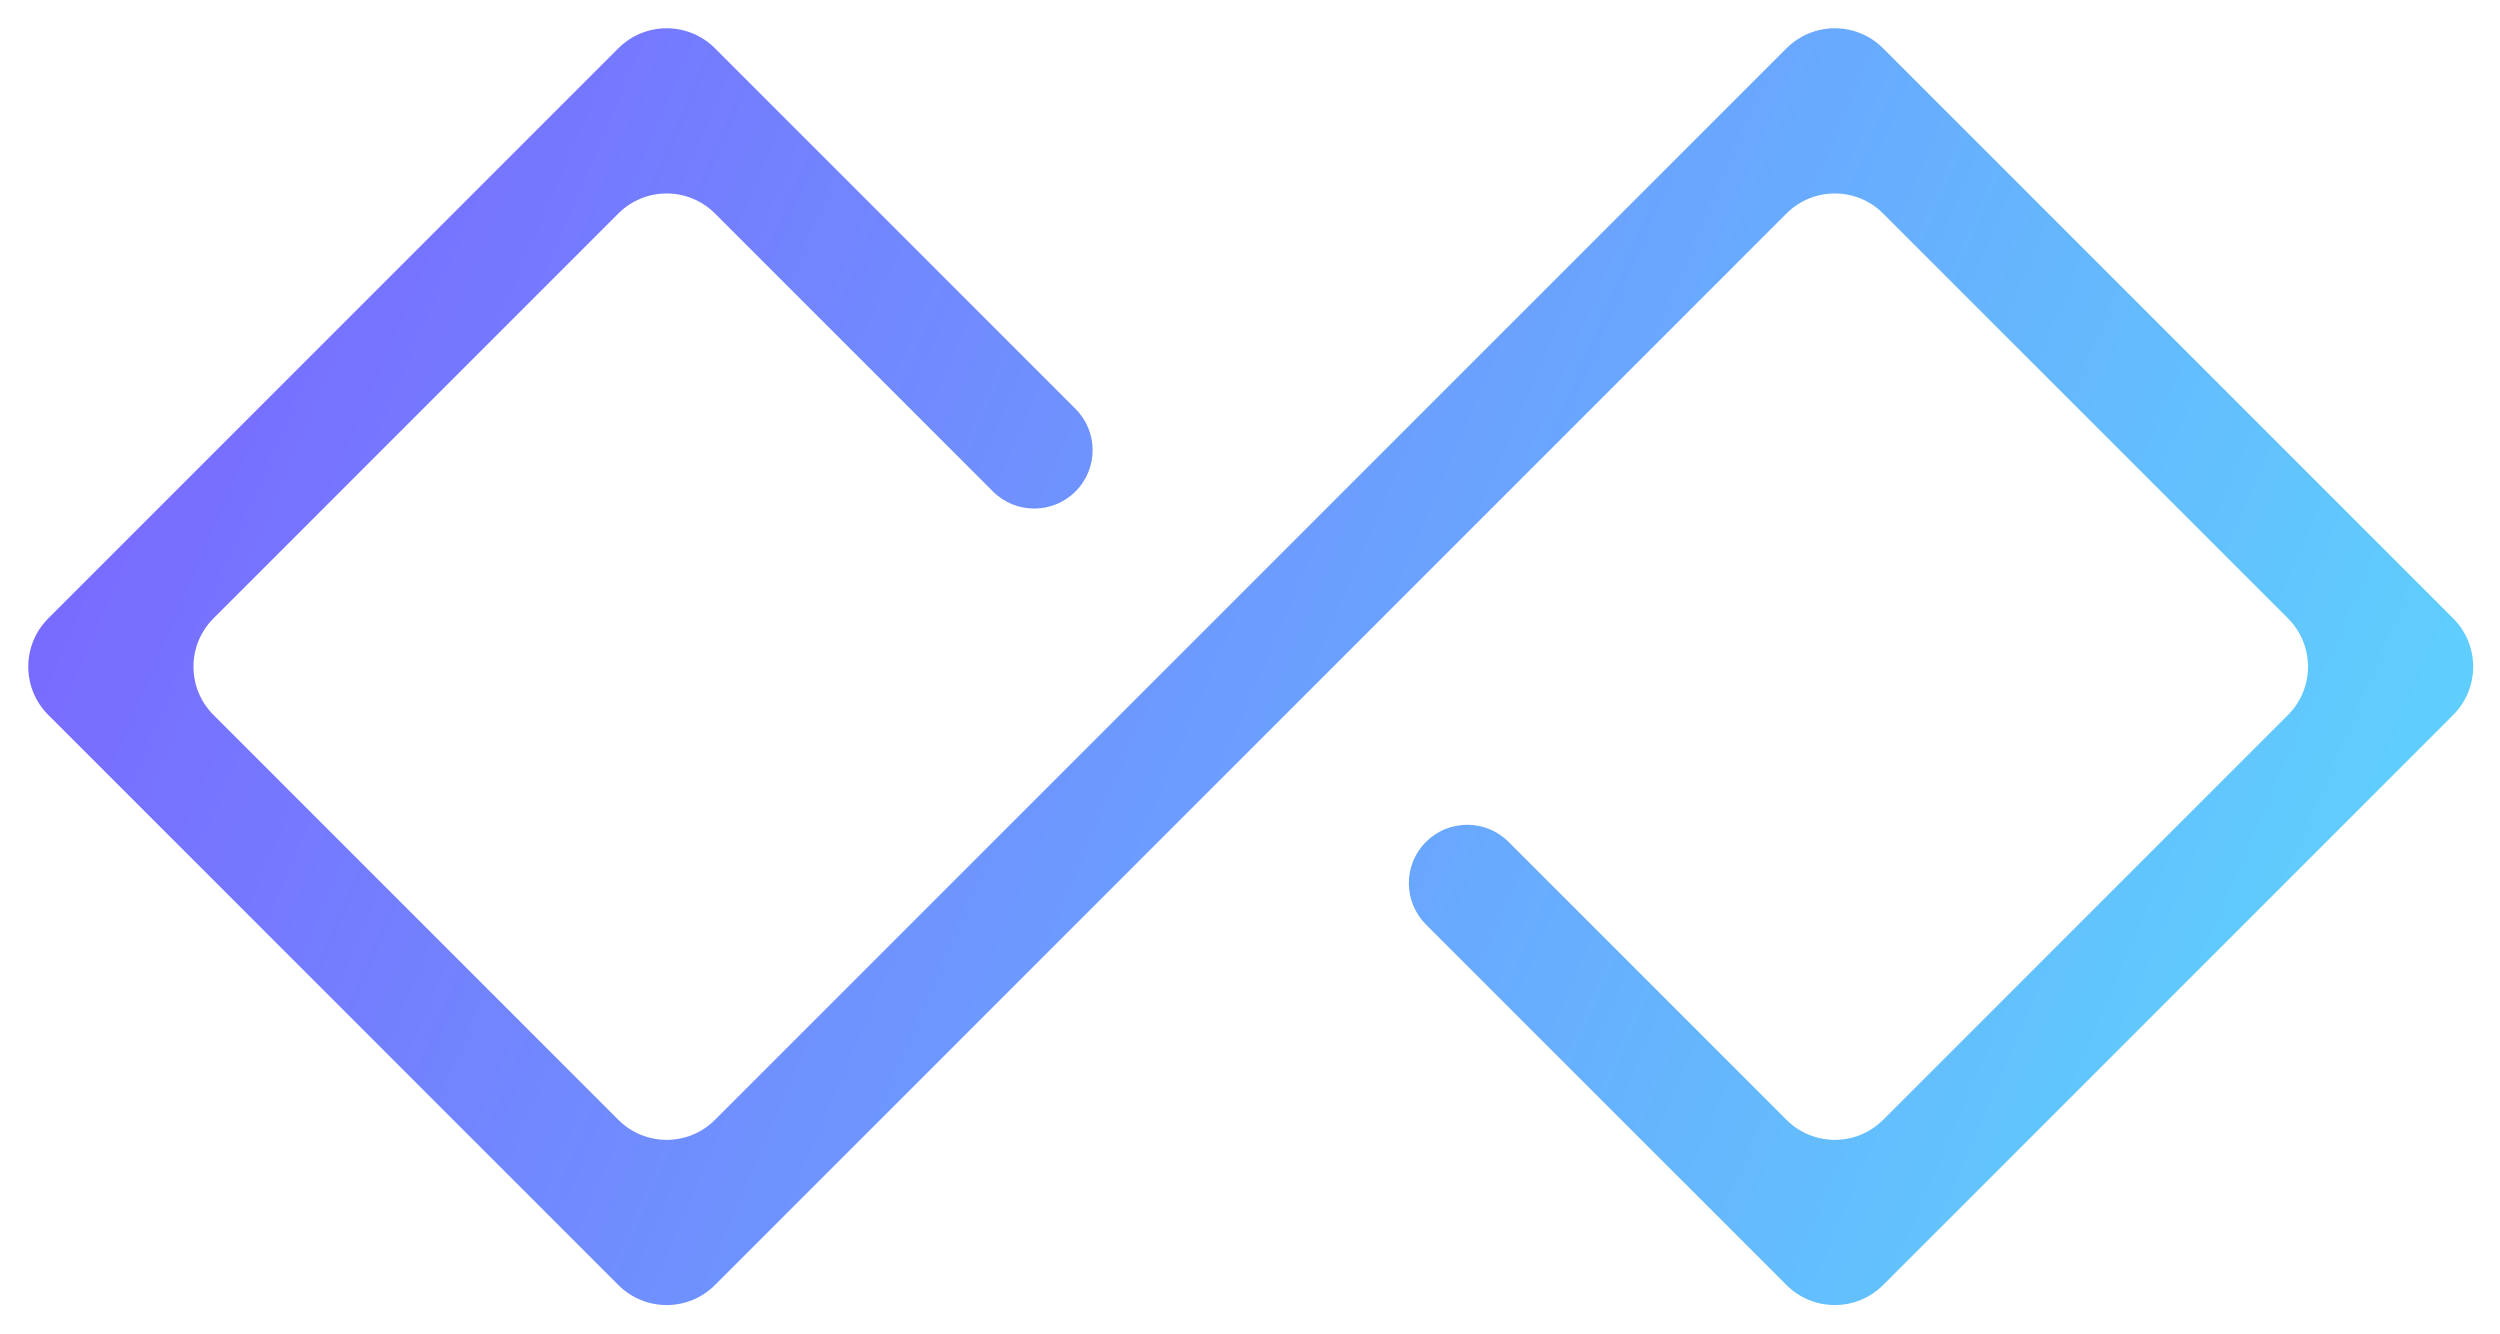
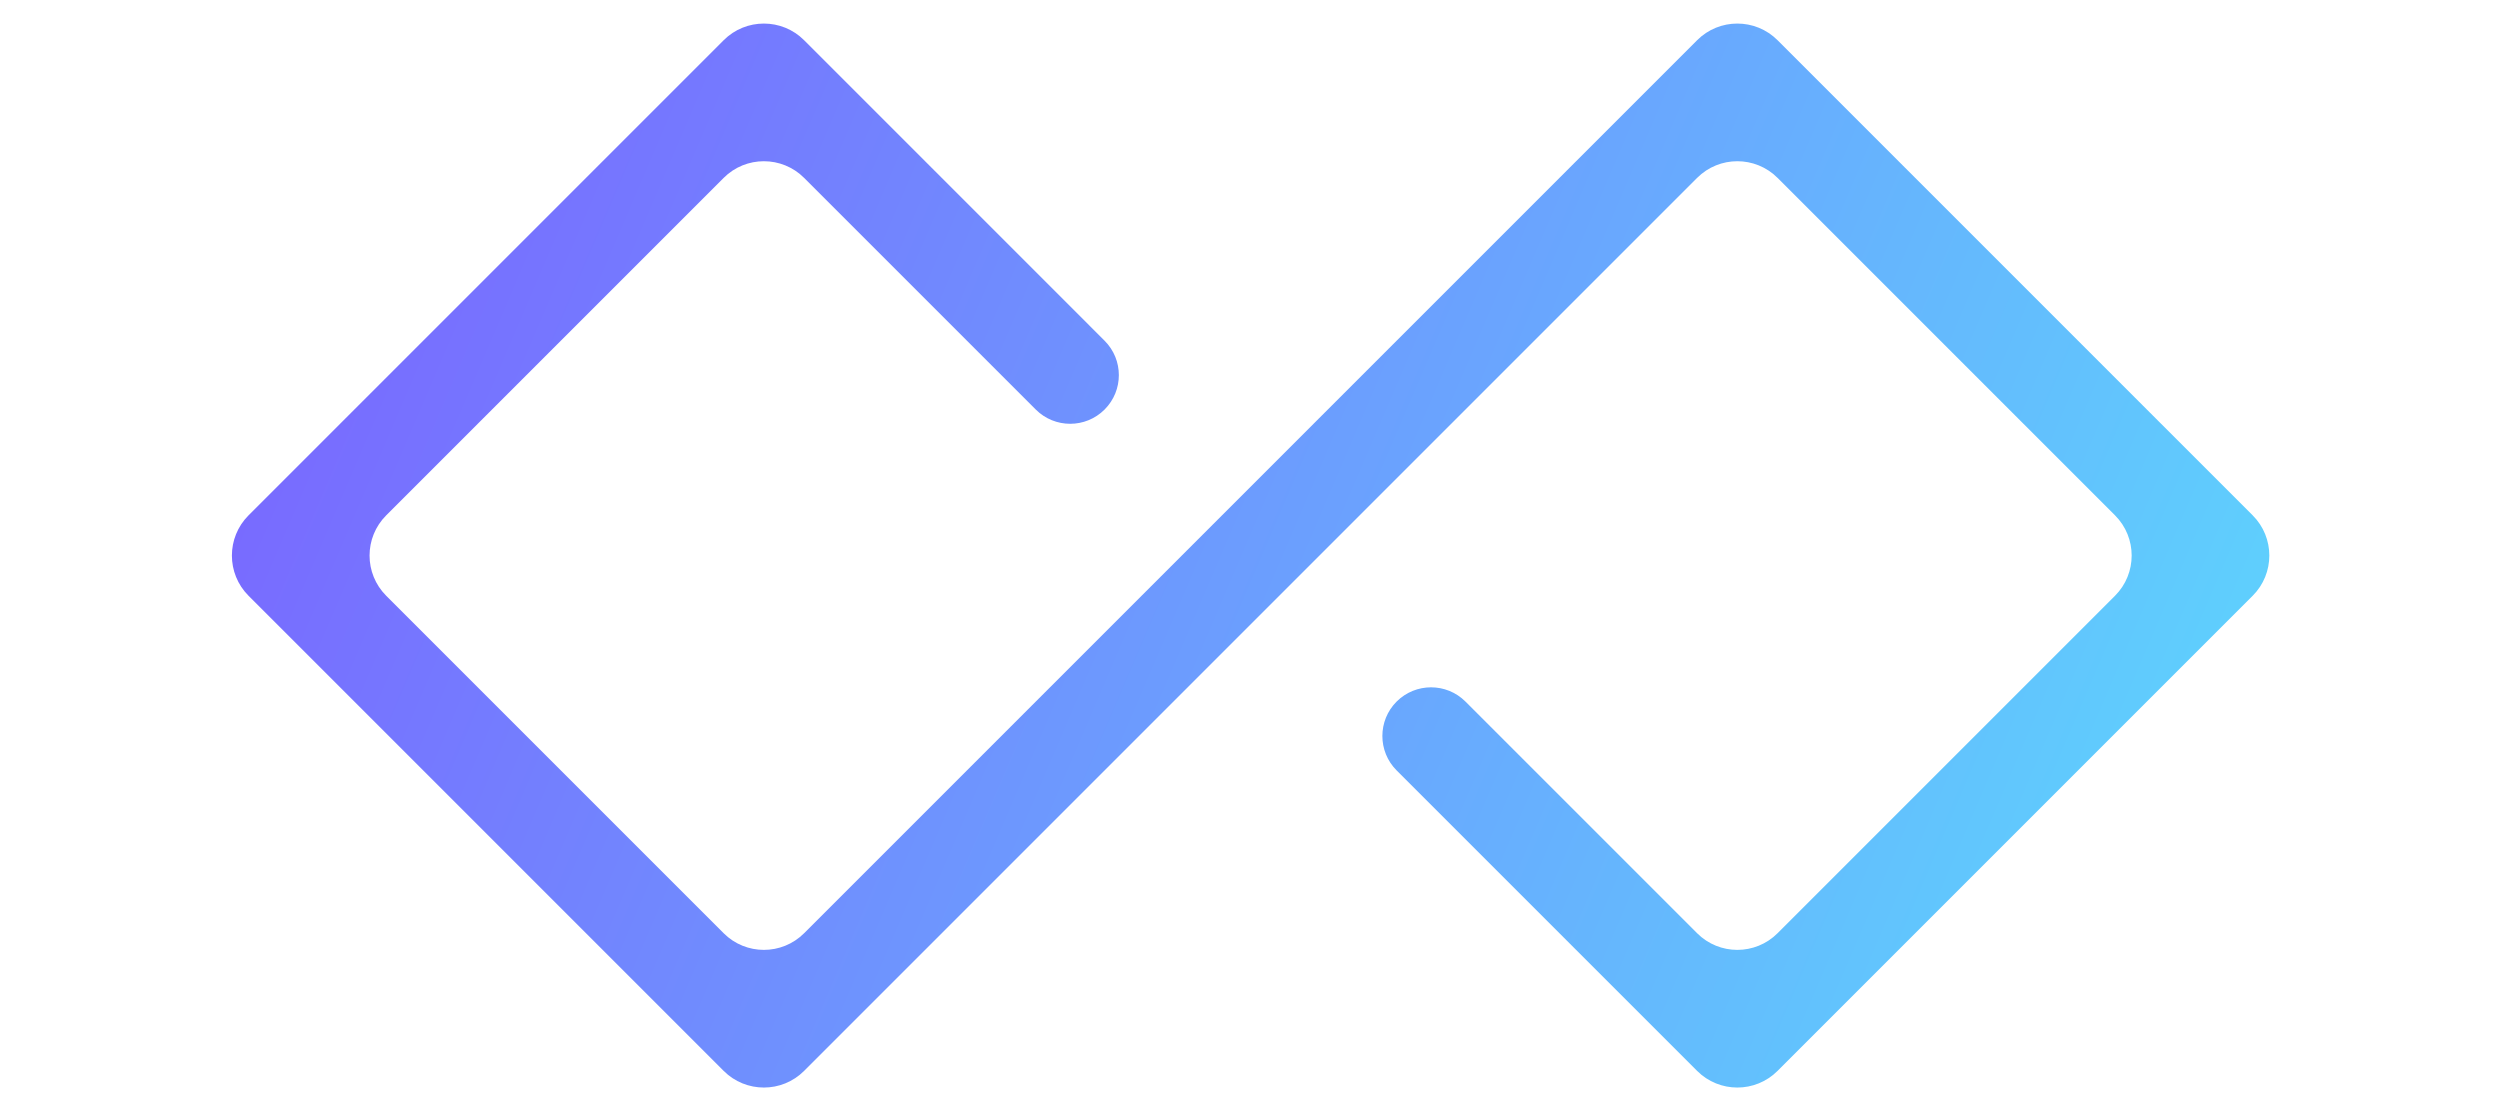
- <svg xmlns="http://www.w3.org/2000/svg" width="90" height="48" viewBox="0 0 90 48" fill="none">
+ <svg xmlns="http://www.w3.org/2000/svg" width="90" height="40" viewBox="0 0 90 48" fill="none">
  <path fill-rule="evenodd" clip-rule="evenodd" d="M22.262 1.738C23.222 0.778 24.778 0.778 25.738 1.738L38.718 14.719C39.54 15.54 39.54 16.871 38.718 17.692C37.897 18.513 36.566 18.513 35.745 17.692L25.738 7.685C24.778 6.725 23.222 6.725 22.262 7.685L7.685 22.262C6.725 23.222 6.725 24.778 7.685 25.738L22.262 40.315C23.222 41.275 24.778 41.275 25.738 40.315L64.315 1.738C65.275 0.778 66.831 0.778 67.791 1.738L88.315 22.262C89.275 23.222 89.275 24.778 88.315 25.738L67.791 46.262C66.831 47.222 65.275 47.222 64.315 46.262L51.334 33.282C50.513 32.46 50.513 31.129 51.334 30.308C52.156 29.487 53.487 29.487 54.308 30.308L64.315 40.315C65.275 41.275 66.831 41.275 67.791 40.315L82.368 25.738C83.328 24.778 83.328 23.222 82.368 22.262L67.791 7.685C66.831 6.725 65.275 6.725 64.315 7.685L25.738 46.262C24.778 47.222 23.222 47.222 22.262 46.262L1.738 25.738C0.778 24.778 0.778 23.222 1.738 22.262L22.262 1.738Z" fill="url(#paint0_linear_102_50)" />
  <defs>
    <linearGradient id="paint0_linear_102_50" x1="-0.262" y1="5.5" x2="81.5" y2="40.5" gradientUnits="userSpaceOnUse">
      <stop stop-color="#7B61FF" />
      <stop offset="1" stop-color="#5FCEFD" />
    </linearGradient>
  </defs>
</svg>
